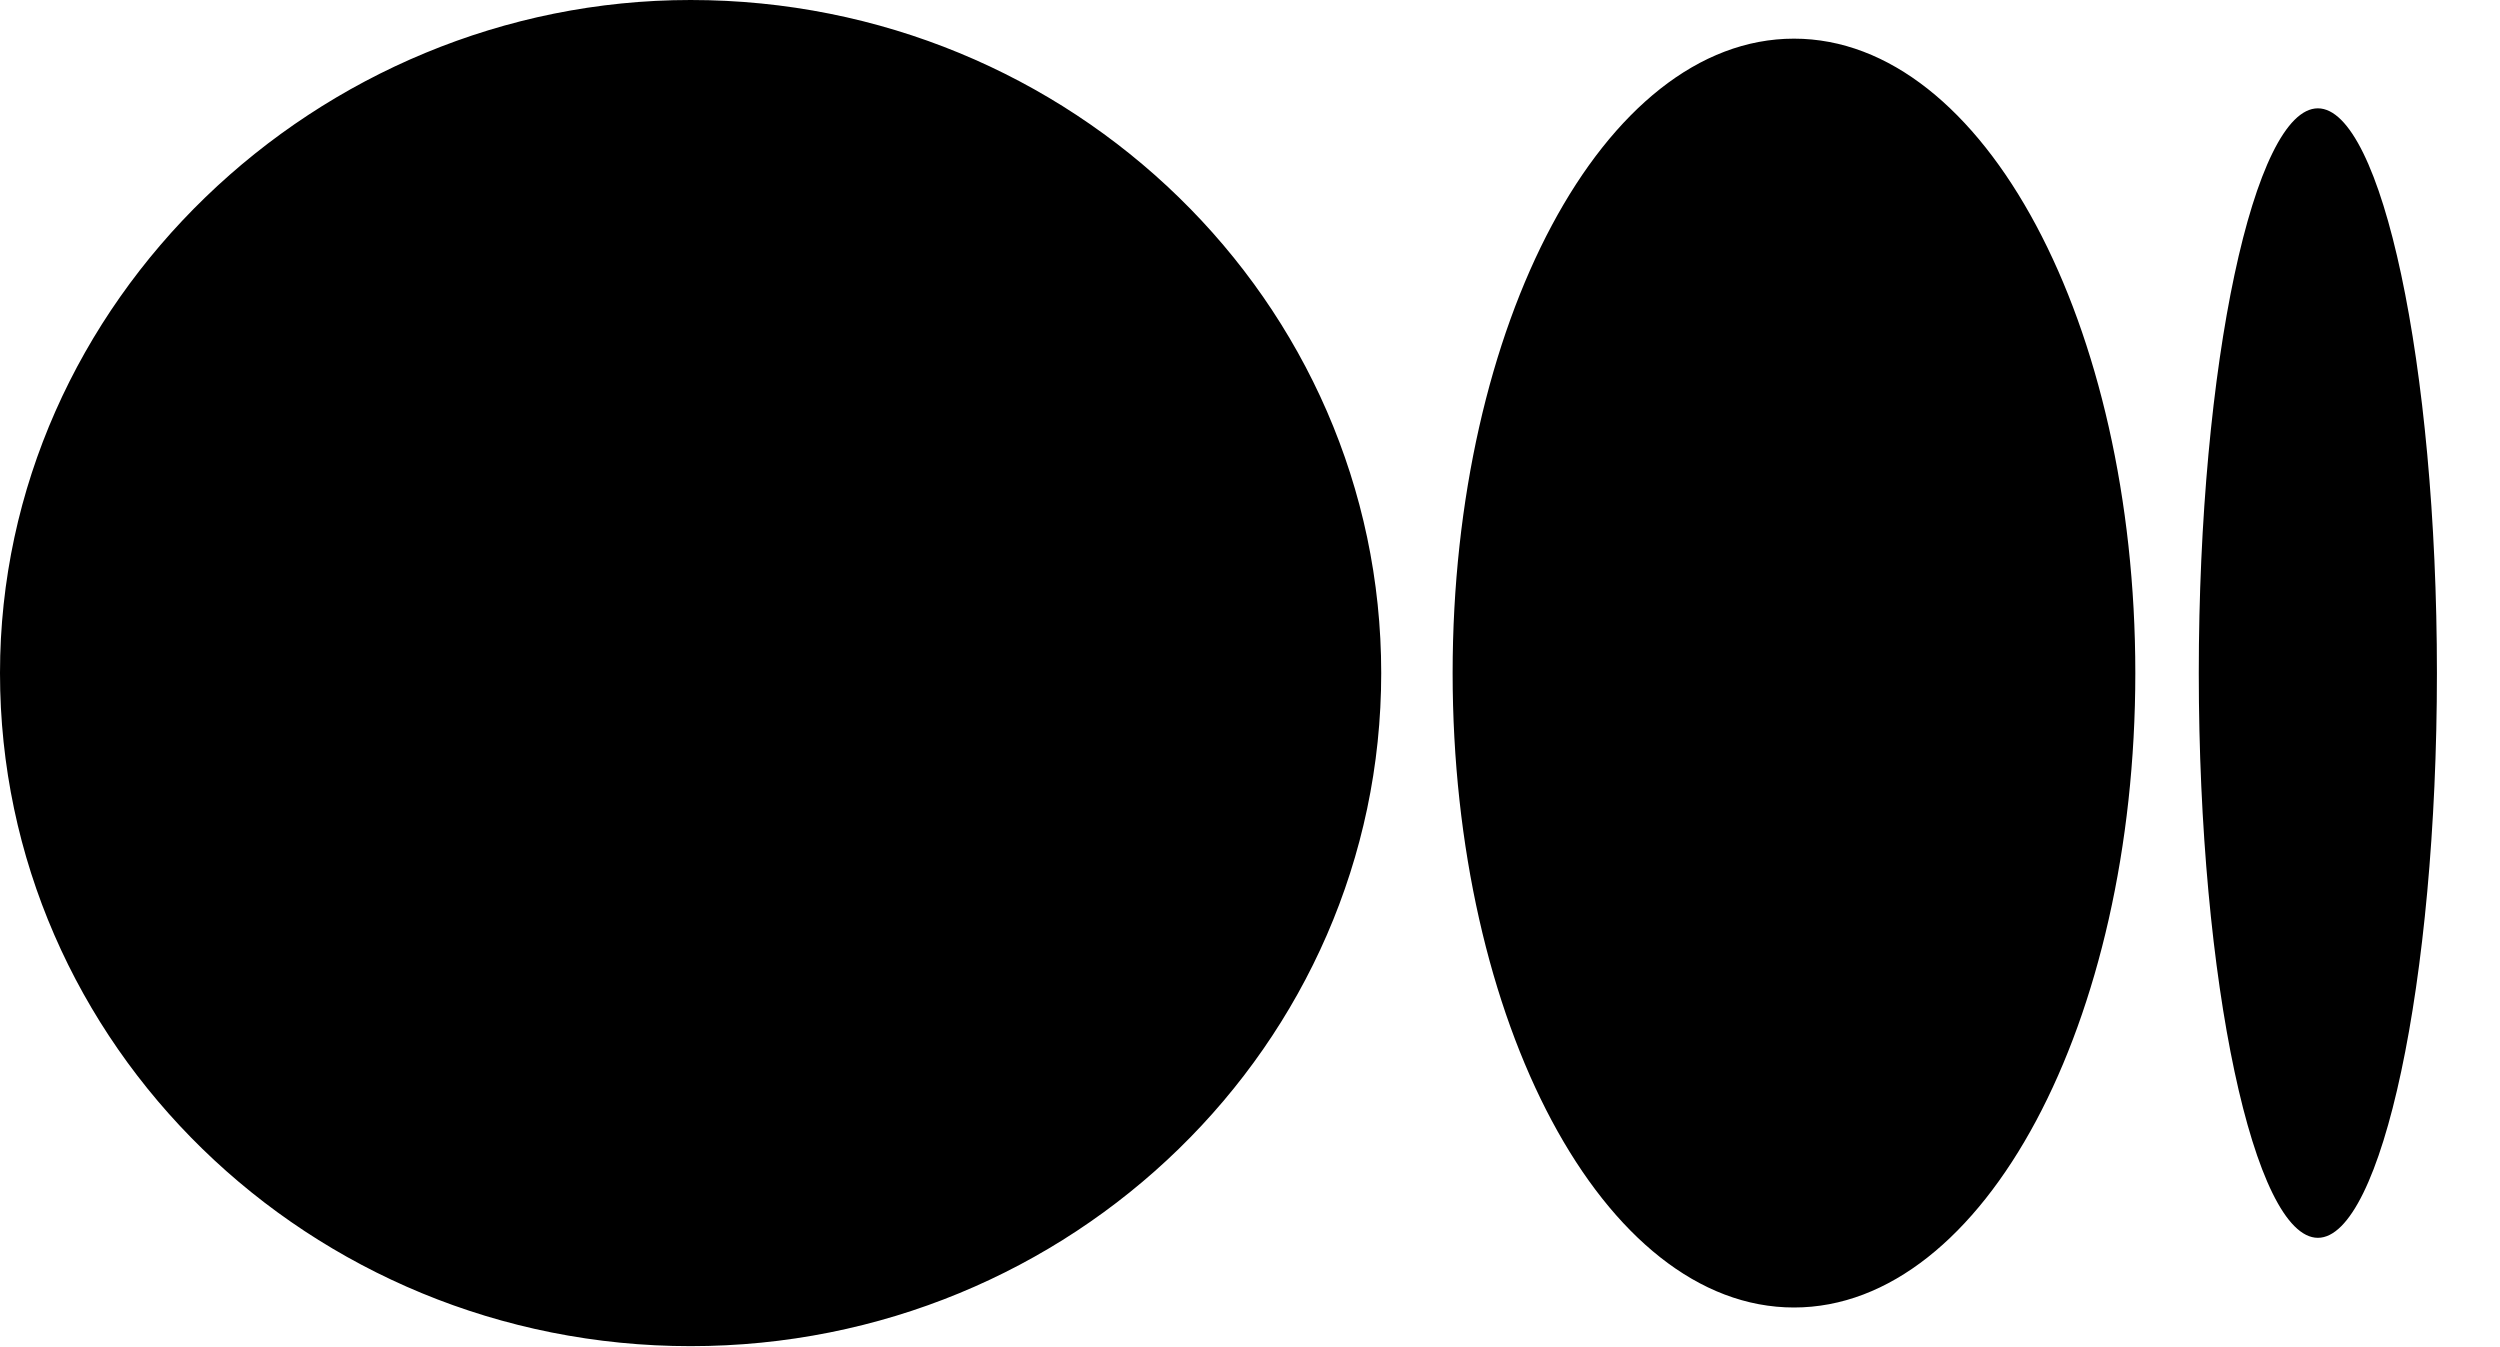
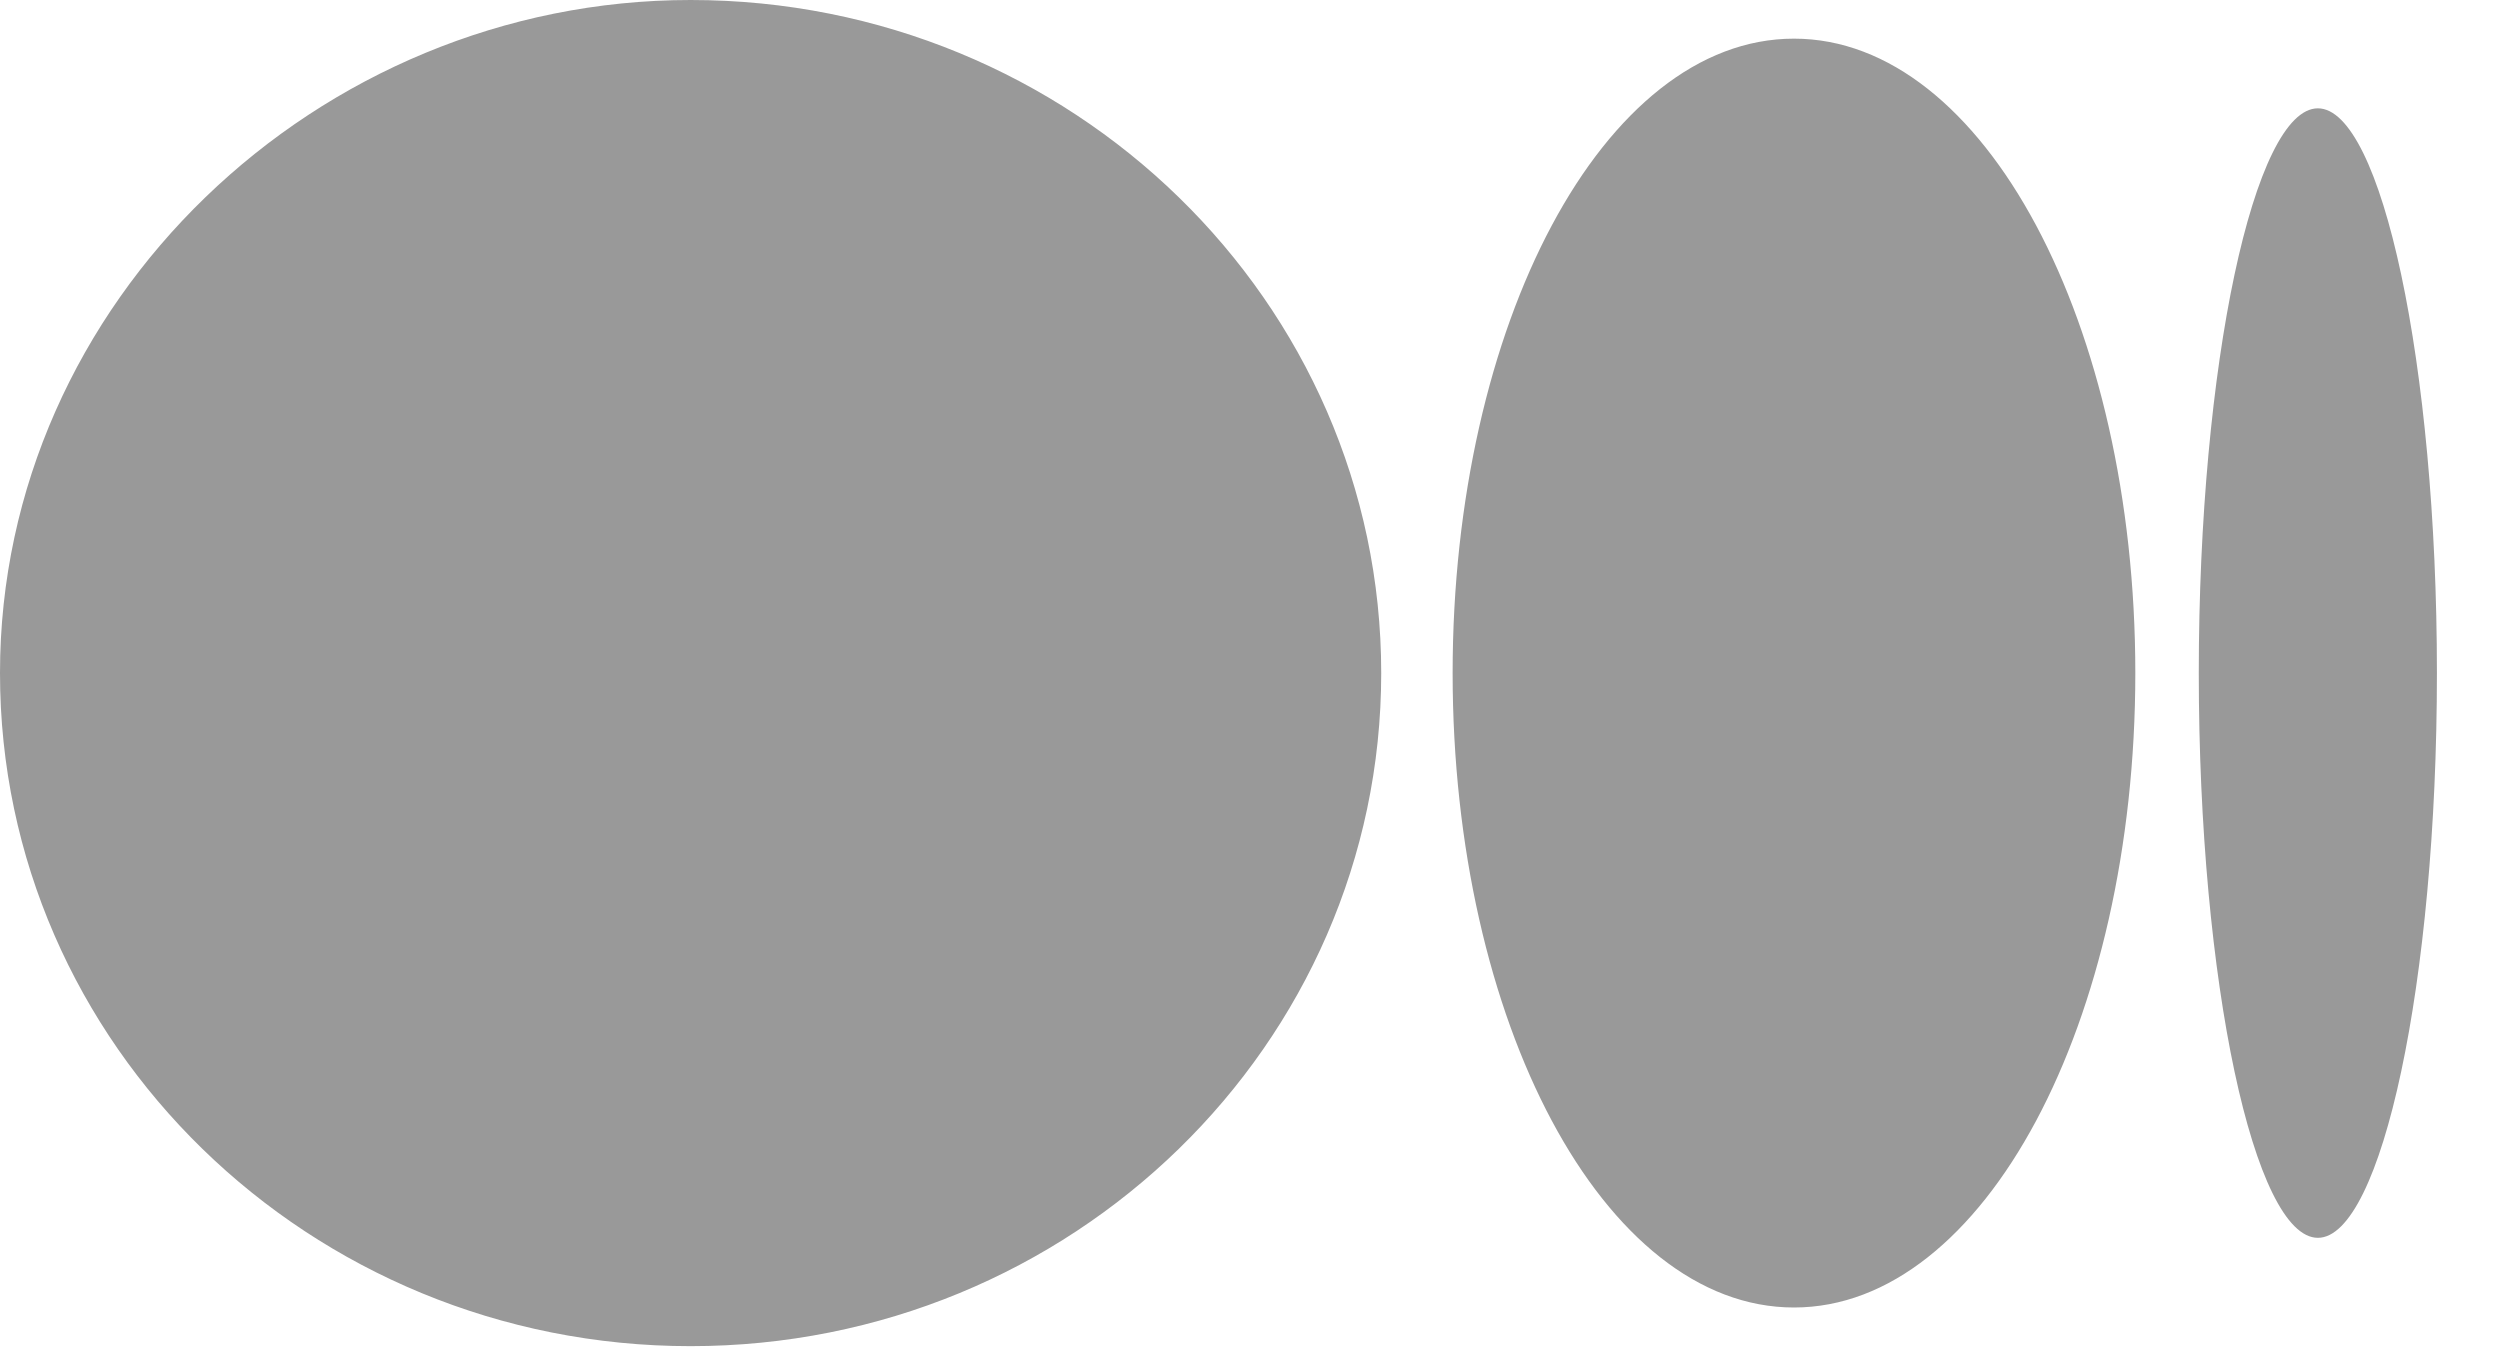
<svg xmlns="http://www.w3.org/2000/svg" width="39" height="21" viewBox="0 0 39 21" fill="none">
-   <path d="M10.773 0C16.717 0 21.547 4.707 21.547 10.5C21.547 16.293 16.717 21 10.773 21C4.829 21 0 16.293 0 10.5C0 4.707 4.953 0 10.773 0ZM27.986 0.603C30.958 0.603 33.311 5.069 33.311 10.5C33.311 15.931 30.958 20.397 27.986 20.397C25.014 20.397 22.661 15.931 22.661 10.5C22.661 5.069 25.014 0.603 27.986 0.603ZM36.159 1.69C37.149 1.69 38.016 5.672 38.016 10.5C38.016 15.328 37.149 19.31 36.159 19.31C35.168 19.31 34.301 15.328 34.301 10.5C34.301 5.672 35.168 1.69 36.159 1.69Z" fill="black" />
+   <path d="M10.773 0C16.717 0 21.547 4.707 21.547 10.5C21.547 16.293 16.717 21 10.773 21C4.829 21 0 16.293 0 10.5C0 4.707 4.953 0 10.773 0ZM27.986 0.603C30.958 0.603 33.311 5.069 33.311 10.5C33.311 15.931 30.958 20.397 27.986 20.397C25.014 20.397 22.661 15.931 22.661 10.5C22.661 5.069 25.014 0.603 27.986 0.603ZM36.159 1.69C37.149 1.69 38.016 5.672 38.016 10.5C38.016 15.328 37.149 19.31 36.159 19.31C35.168 19.31 34.301 15.328 34.301 10.5C34.301 5.672 35.168 1.69 36.159 1.69Z" fill="#999" />
</svg>
